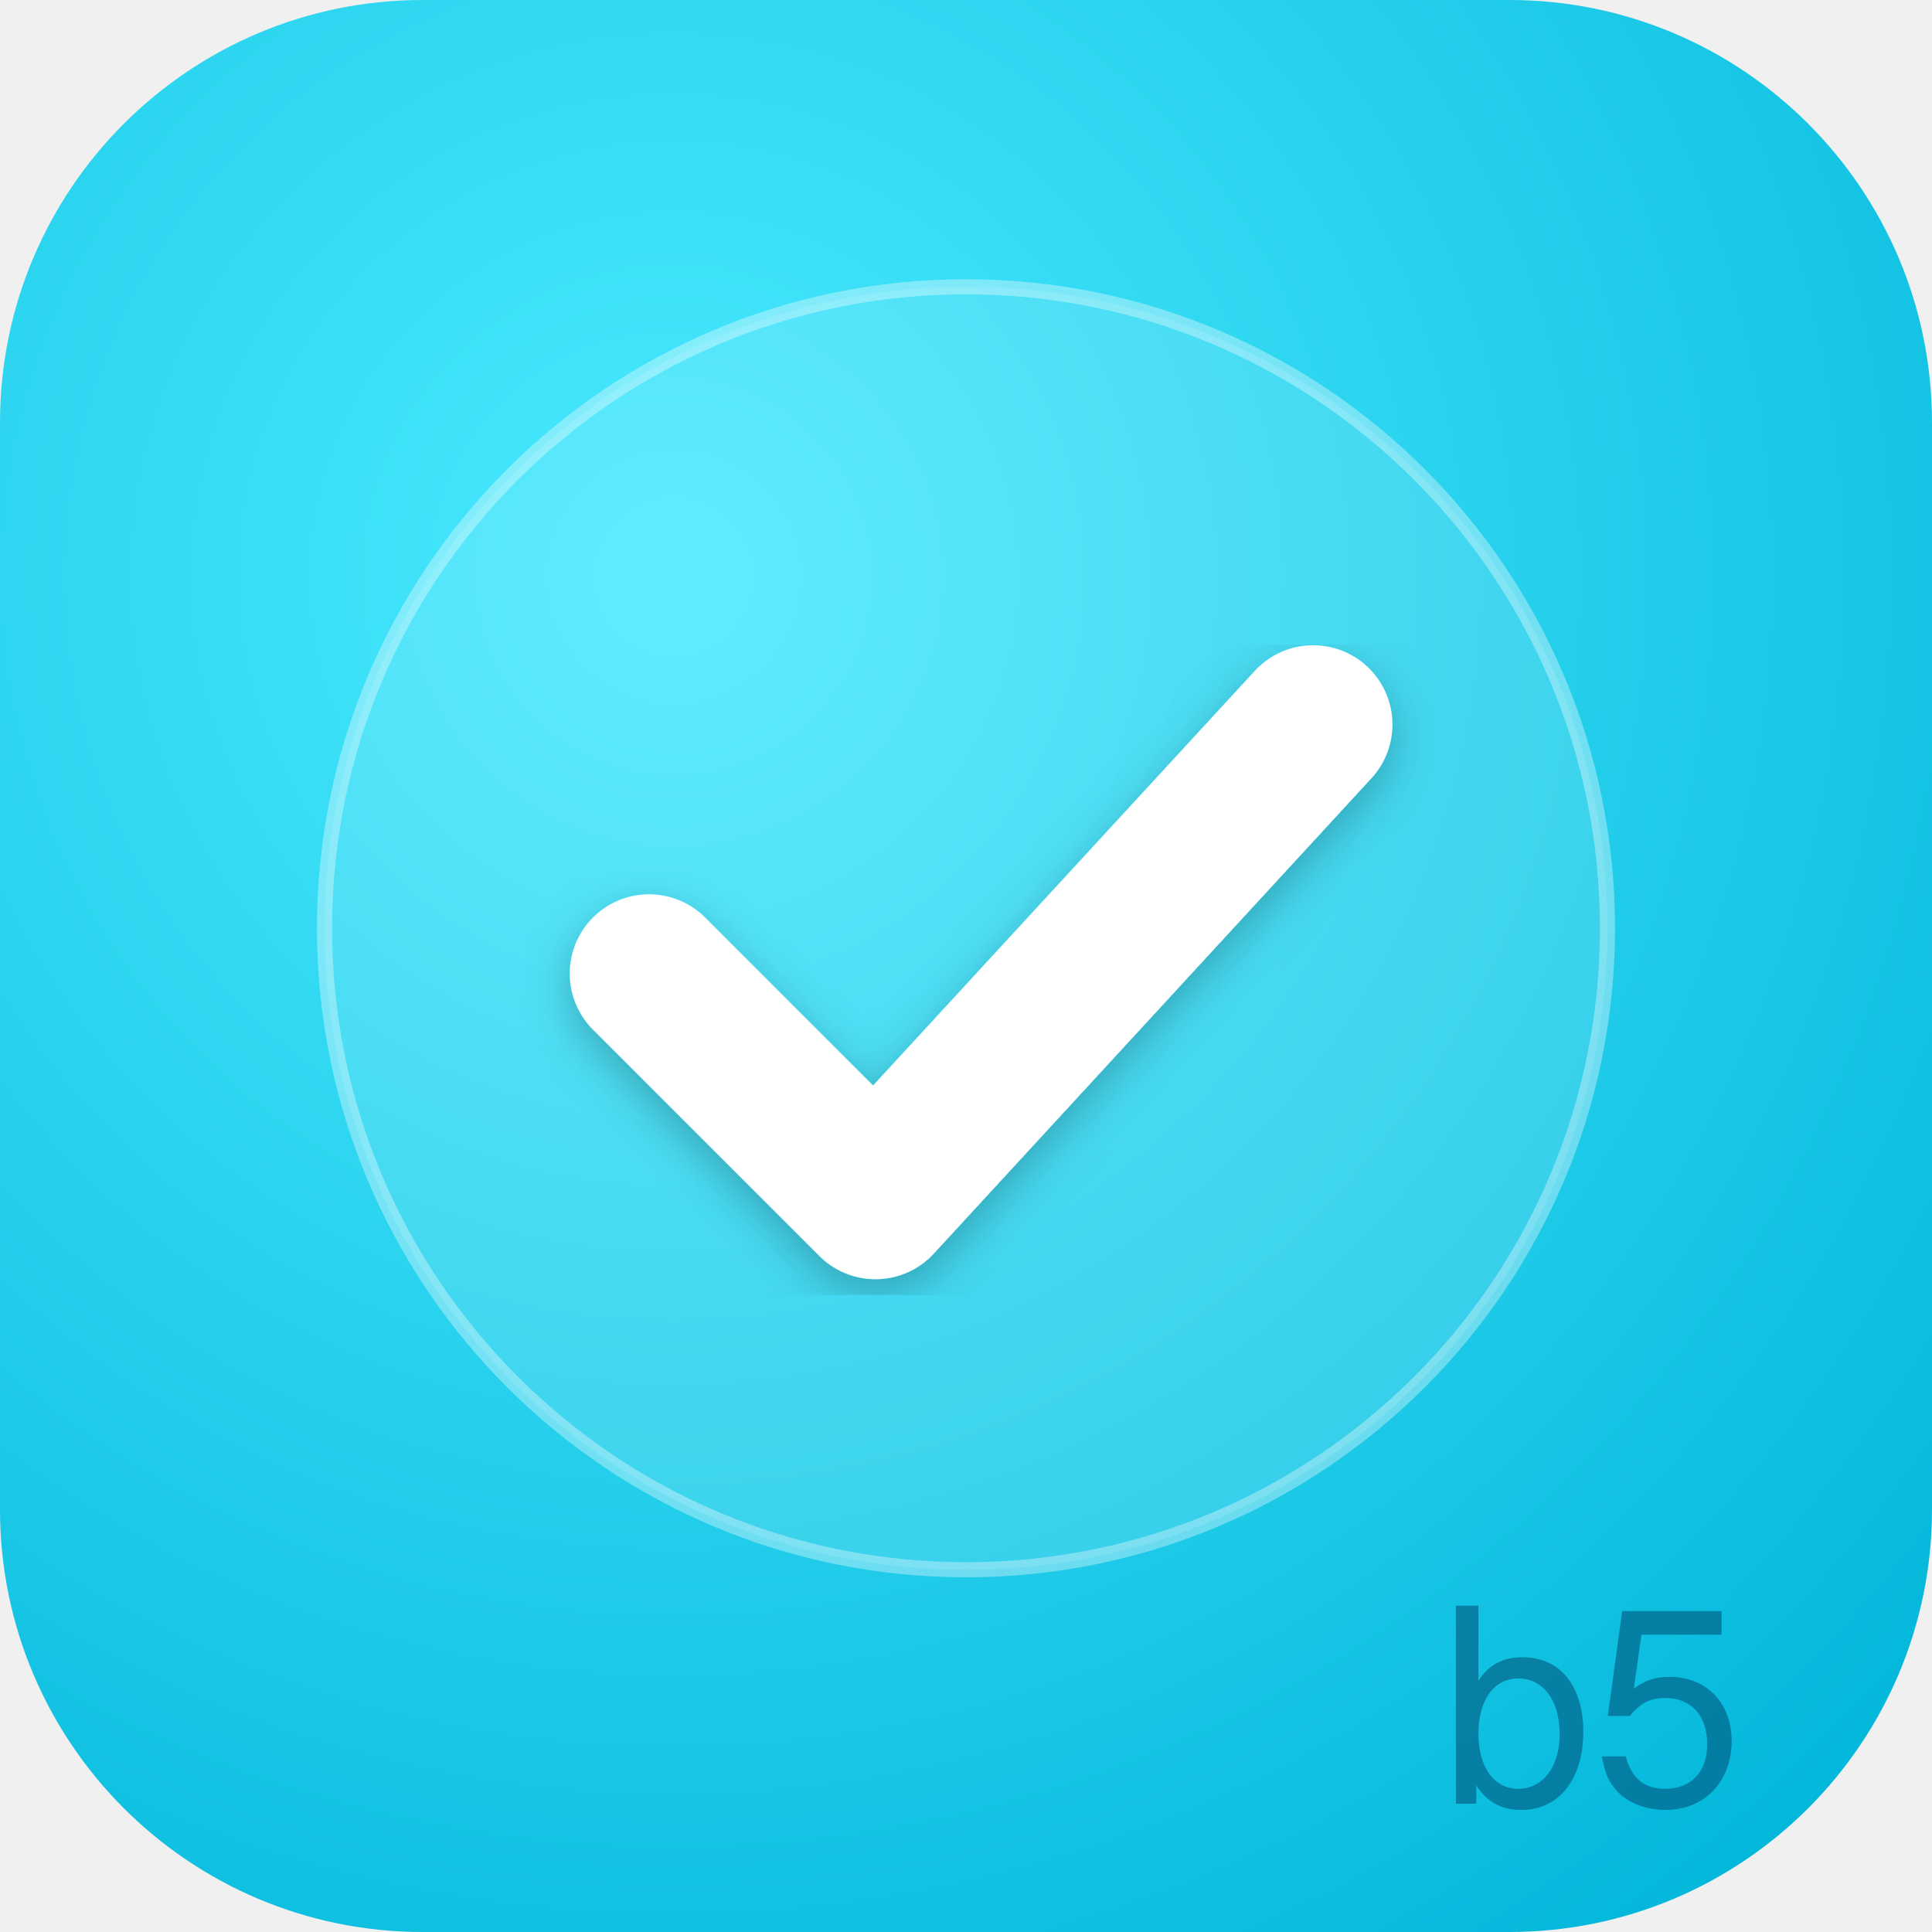
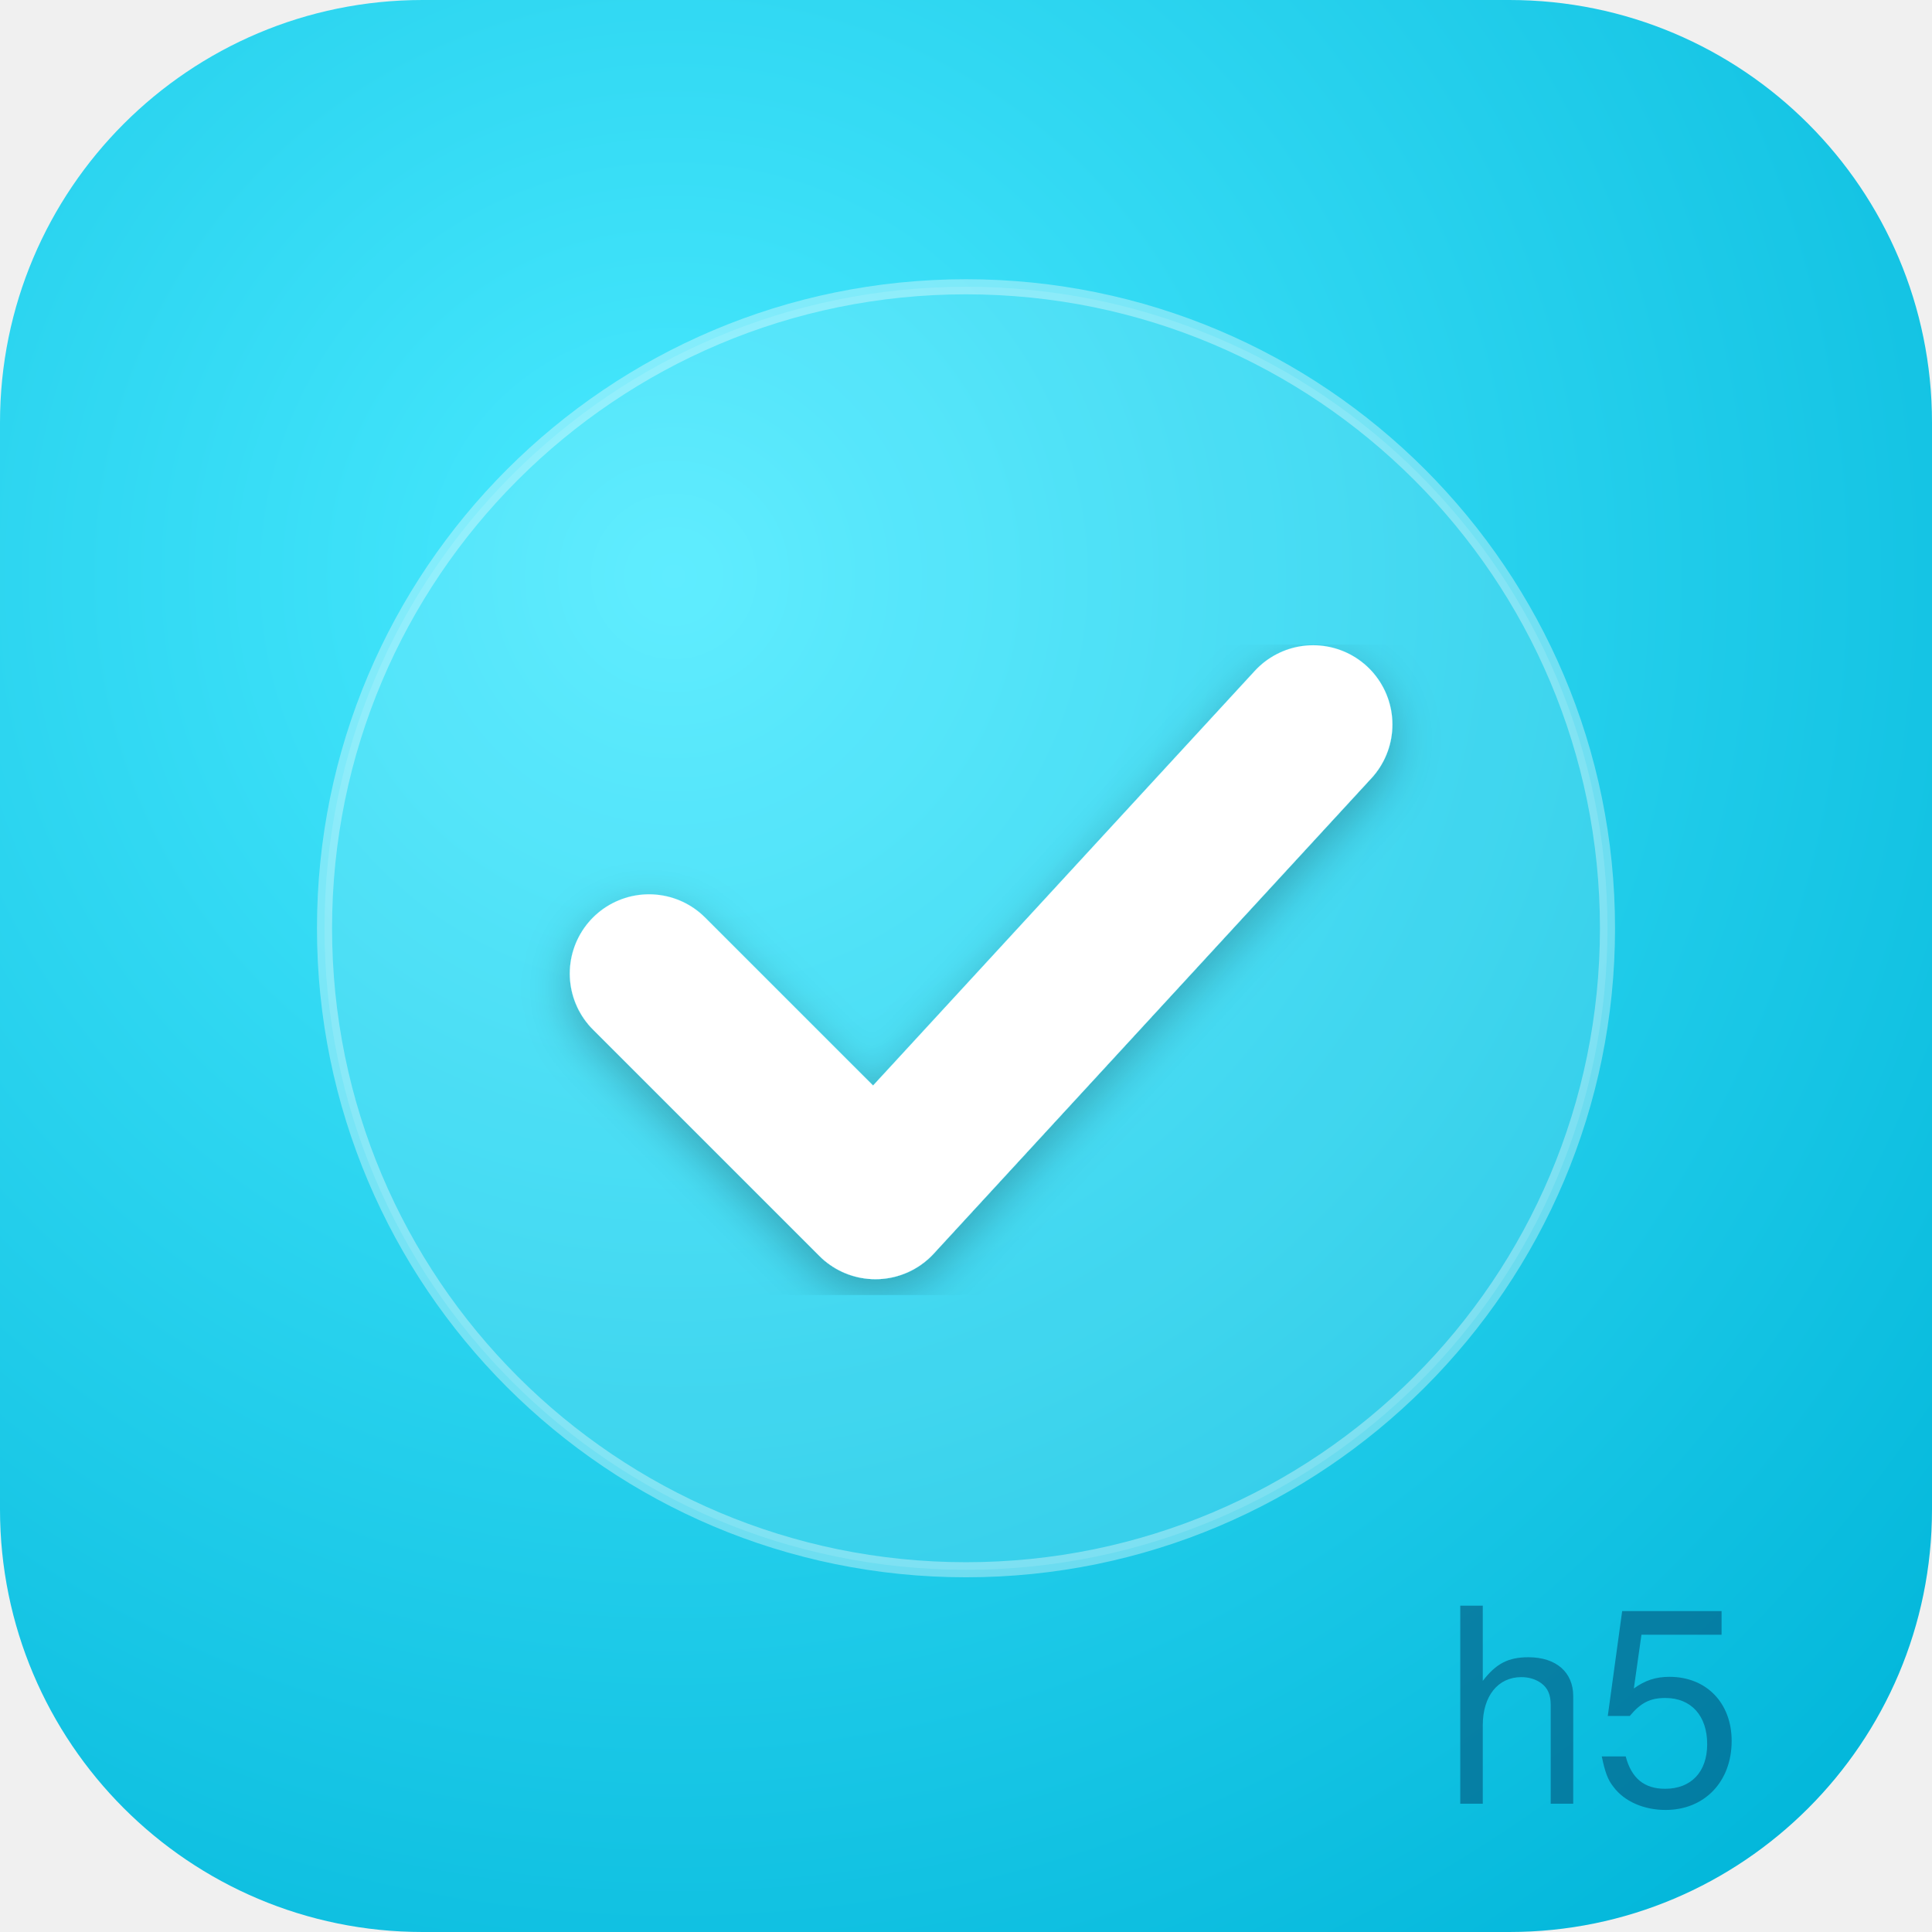
<svg xmlns="http://www.w3.org/2000/svg" viewBox="0 0 512 512" width="512" height="512">
  <defs>
    <radialGradient id="bg" cx="0.35" cy="0.3" r="0.9">
      <stop offset="0%" stop-color="#4AEAFF" />
      <stop offset="100%" stop-color="#00B5D9" />
    </radialGradient>
    <filter id="softShadow" x="-20%" y="-20%" width="140%" height="140%">
      <feGaussianBlur in="SourceAlpha" stdDeviation="6" />
      <feOffset dx="0" dy="4" result="offsetblur" />
      <feComponentTransfer>
        <feFuncA type="linear" slope="0.25" />
      </feComponentTransfer>
      <feMerge>
        <feMergeNode />
        <feMergeNode in="SourceGraphic" />
      </feMerge>
    </filter>
  </defs>
  <rect x="0" y="0" width="512" height="512" rx="112" ry="112" fill="url(#bg)" />
  <circle cx="256" cy="246" r="170" fill="#FFFFFF" opacity="0.12" />
  <circle cx="256" cy="246" r="170" fill="none" stroke="#FFFFFF" stroke-width="4" opacity="0.35" />
  <g filter="url(#softShadow)">
    <path d="M 172 258 L 232 318 L 348 192" fill="none" stroke="#FFFFFF" stroke-width="42" stroke-linecap="round" stroke-linejoin="round" />
  </g>
-   <text x="462" y="478" font-family="Days One, Avenir Next LT Pro, Helvetica, Arial, sans-serif" font-size="72" font-weight="400" fill="#004B73" opacity="0.55" text-anchor="end">b5</text>
+   <text x="462" y="478" font-family="Days One, Avenir Next LT Pro, Helvetica, Arial, sans-serif" font-size="72" font-weight="400" fill="#004B73" opacity="0.55" text-anchor="end">h5</text>
</svg>
